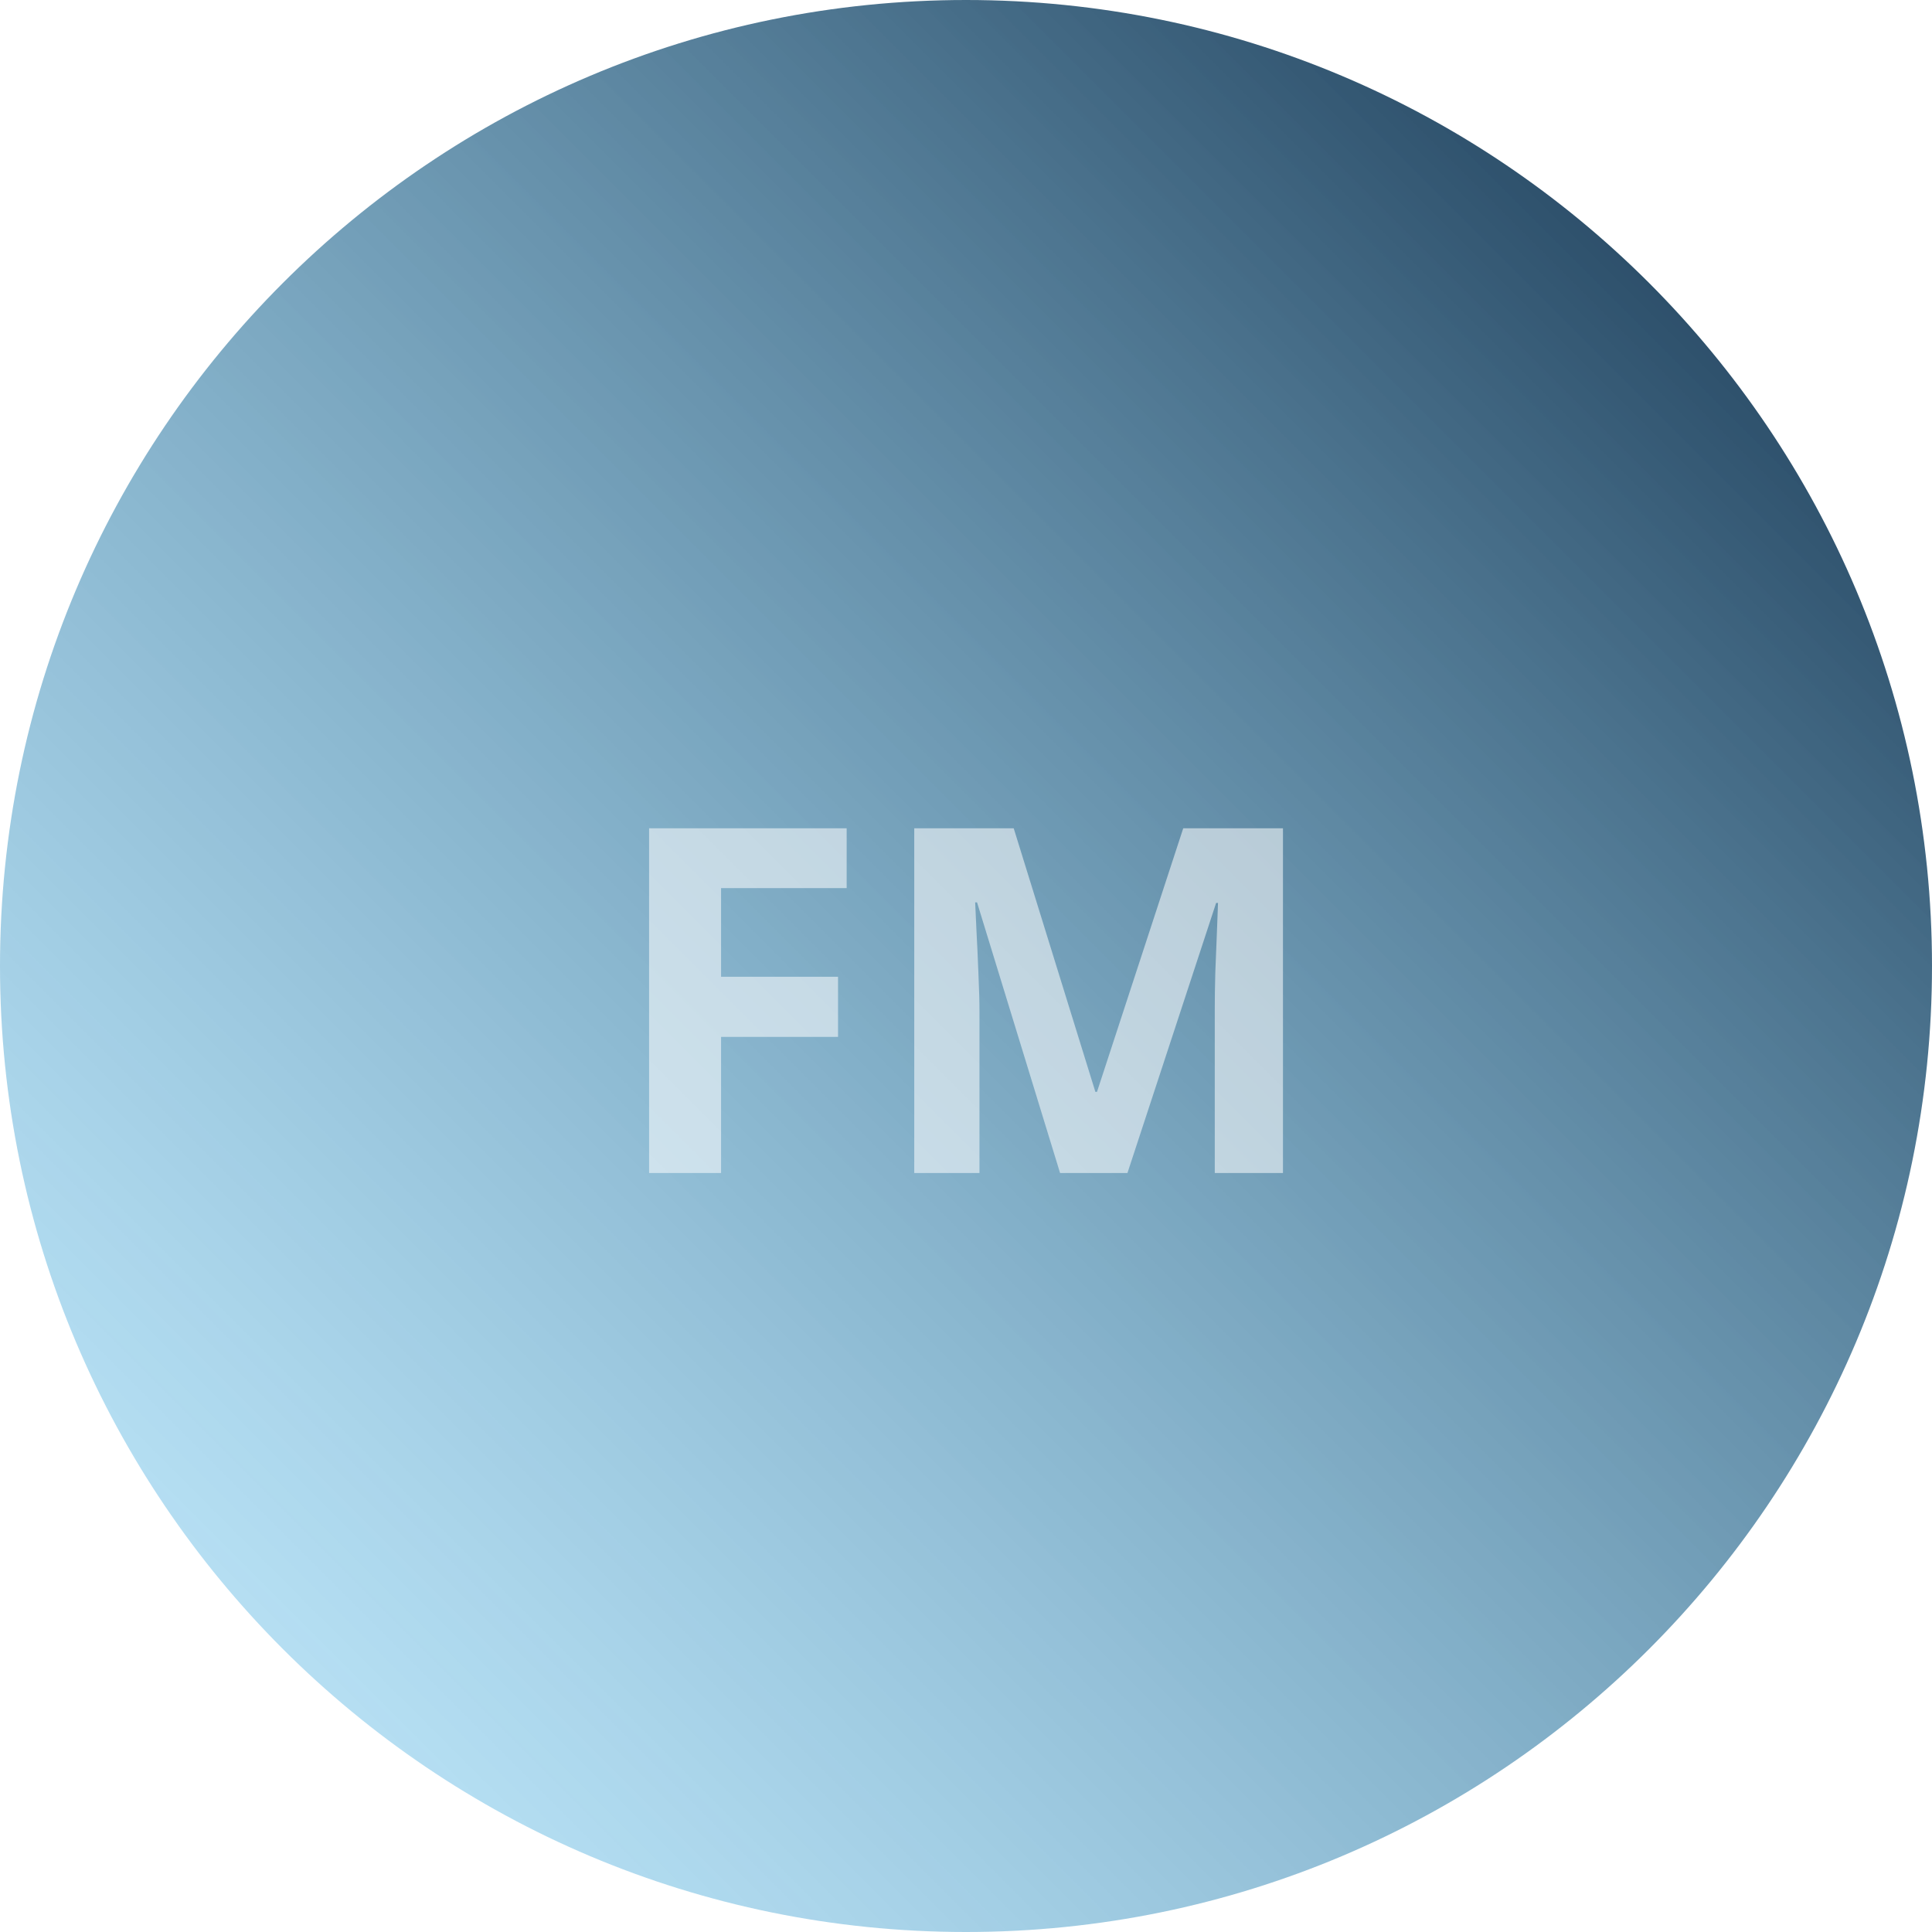
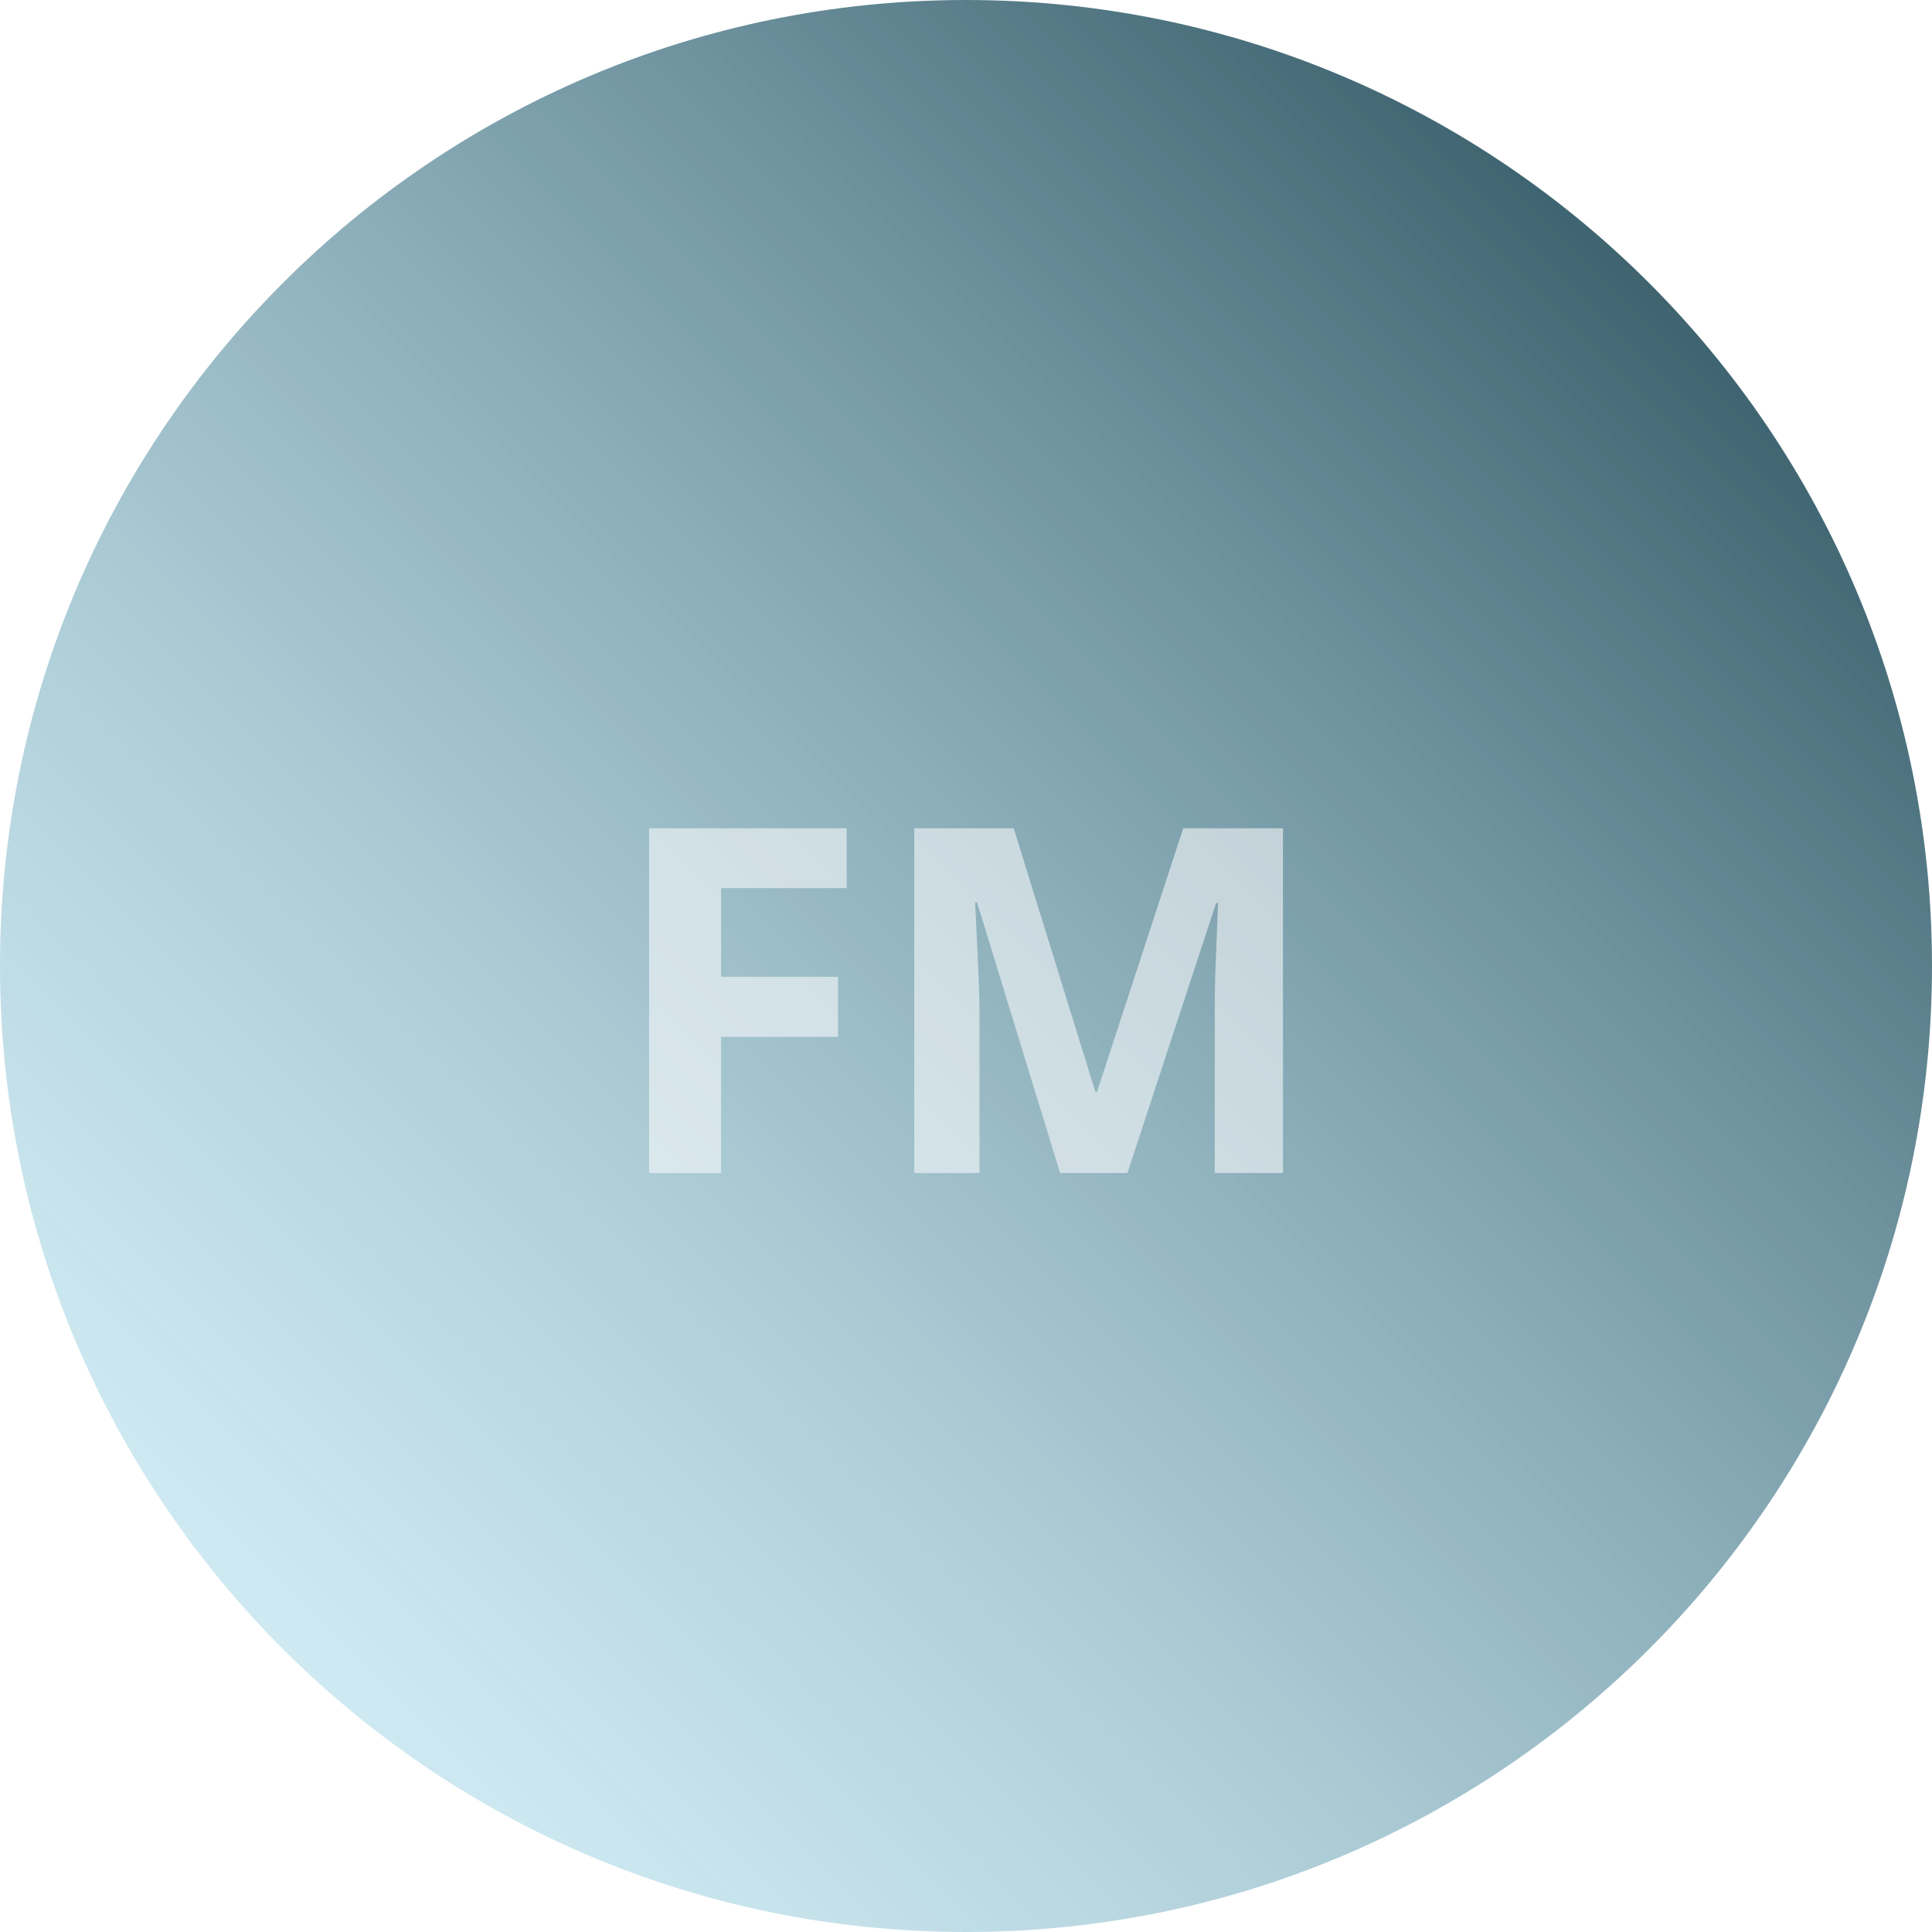
<svg xmlns="http://www.w3.org/2000/svg" width="112" height="112" viewBox="0 0 112 112" fill="none">
  <rect width="112" height="112" rx="56" fill="url(#g2)" />
  <text x="56" y="68" text-anchor="middle" fill="rgba(255,255,255,0.55)" font-family="system-ui,sans-serif" font-size="28" font-weight="700">FM</text>
  <defs>
    <linearGradient id="g2" x1="112" y1="0" x2="0" y2="112" gradientUnits="userSpaceOnUse">
-       <stop stop-color="#0a2540" />
-       <stop offset="1" stop-color="#67cfff" stop-opacity="0.35" />
+       <stop stop-color="#153a47" />
+       <stop offset="1" stop-color="#a8e8fc" stop-opacity="0.35" />
    </linearGradient>
  </defs>
</svg>
